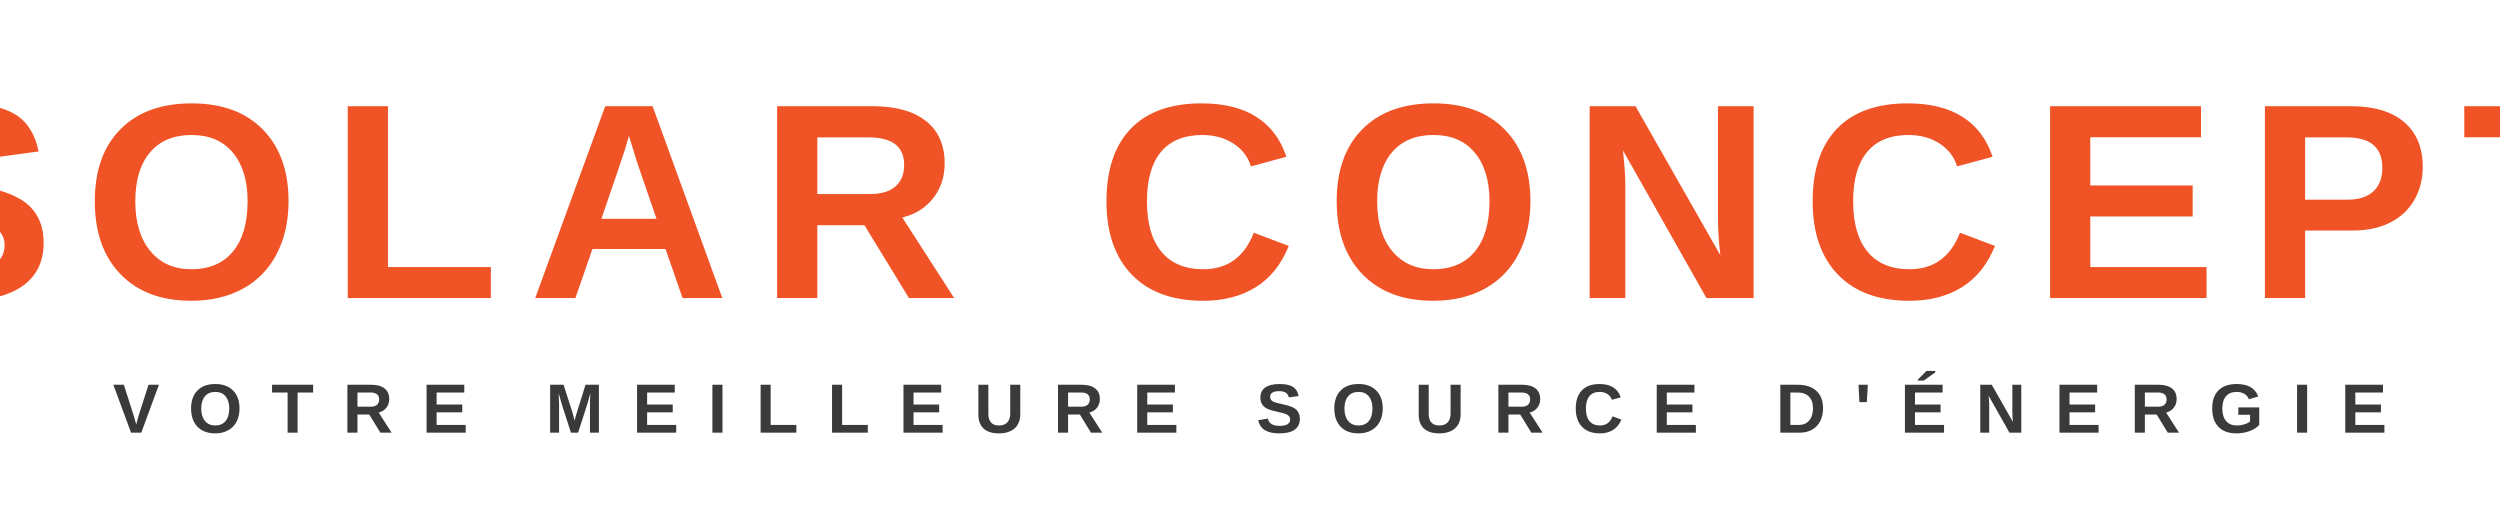
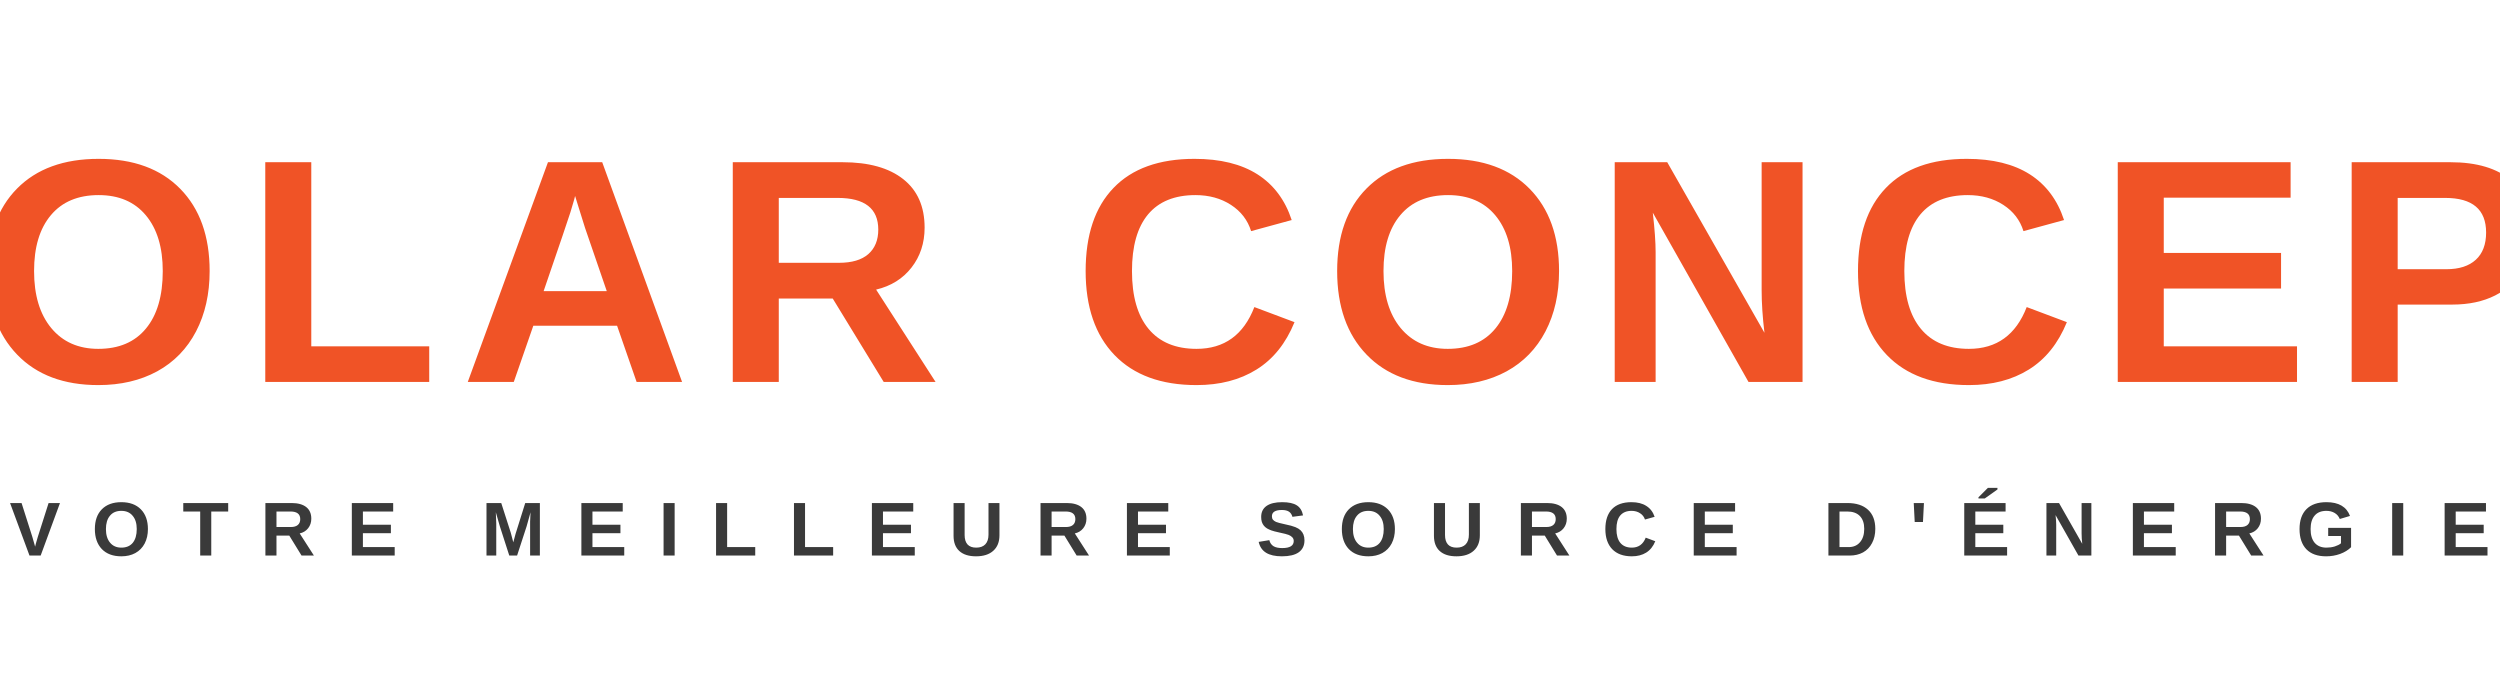
- <svg xmlns="http://www.w3.org/2000/svg" viewBox="0 0 520 110" width="520" height="110">
-   <text x="260" y="62" text-anchor="middle" font-family="'Trebuchet MS', 'Arial Black', Impact, Arial, sans-serif" font-weight="900" font-size="58" fill="#F05326" letter-spacing="6">SOLAR CONCEPT</text>
-   <text x="260" y="90" text-anchor="middle" font-family="'Trebuchet MS', Arial, Helvetica, sans-serif" font-weight="600" font-size="14.5" fill="#3a3a3a" letter-spacing="6">VOTRE MEILLEURE SOURCE D'ÉNERGIE</text>
+ <svg xmlns="http://www.w3.org/2000/svg" viewBox="0 0 360 100" width="360" height="100">
+   <text x="180" y="55" text-anchor="middle" font-family="'Trebuchet MS', 'Arial Black', Impact, Arial, sans-serif" font-weight="900" font-size="46" fill="#F05326" letter-spacing="3">SOLAR CONCEPT</text>
+   <text x="180" y="80" text-anchor="middle" font-family="'Trebuchet MS', Arial, Helvetica, sans-serif" font-weight="600" font-size="11" fill="#3a3a3a" letter-spacing="4.5">VOTRE MEILLEURE SOURCE D'ÉNERGIE</text>
</svg>
